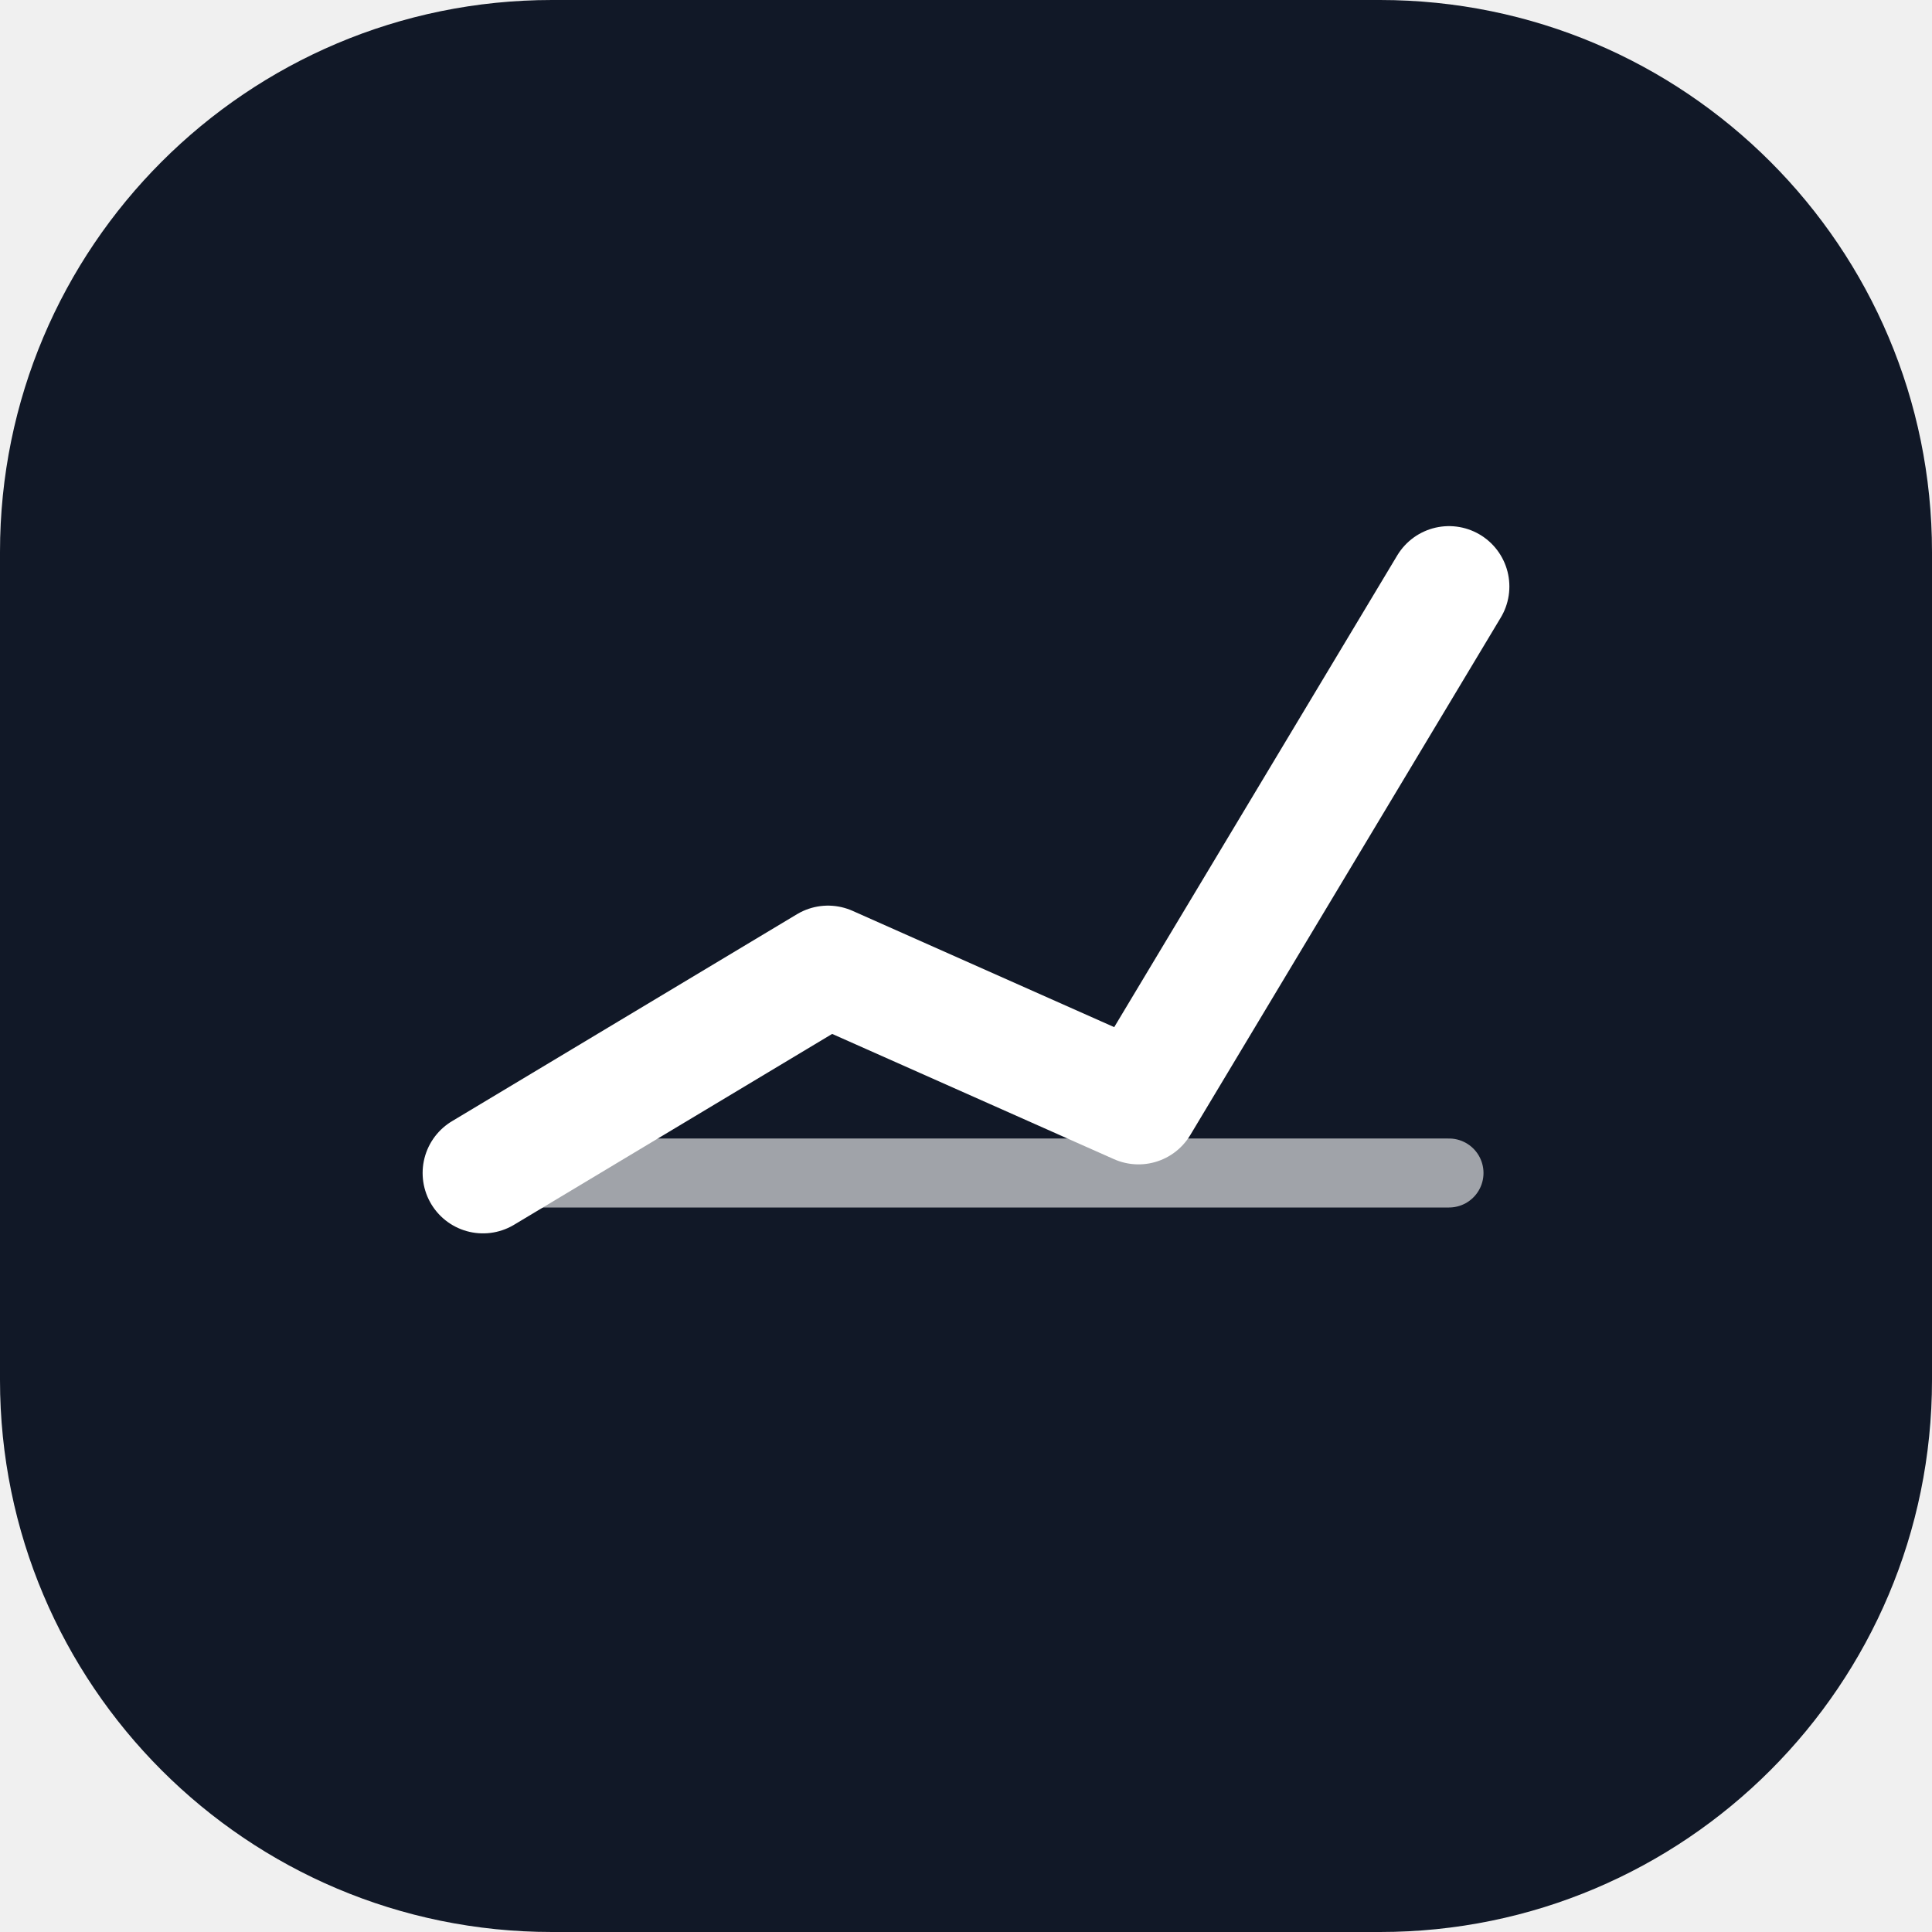
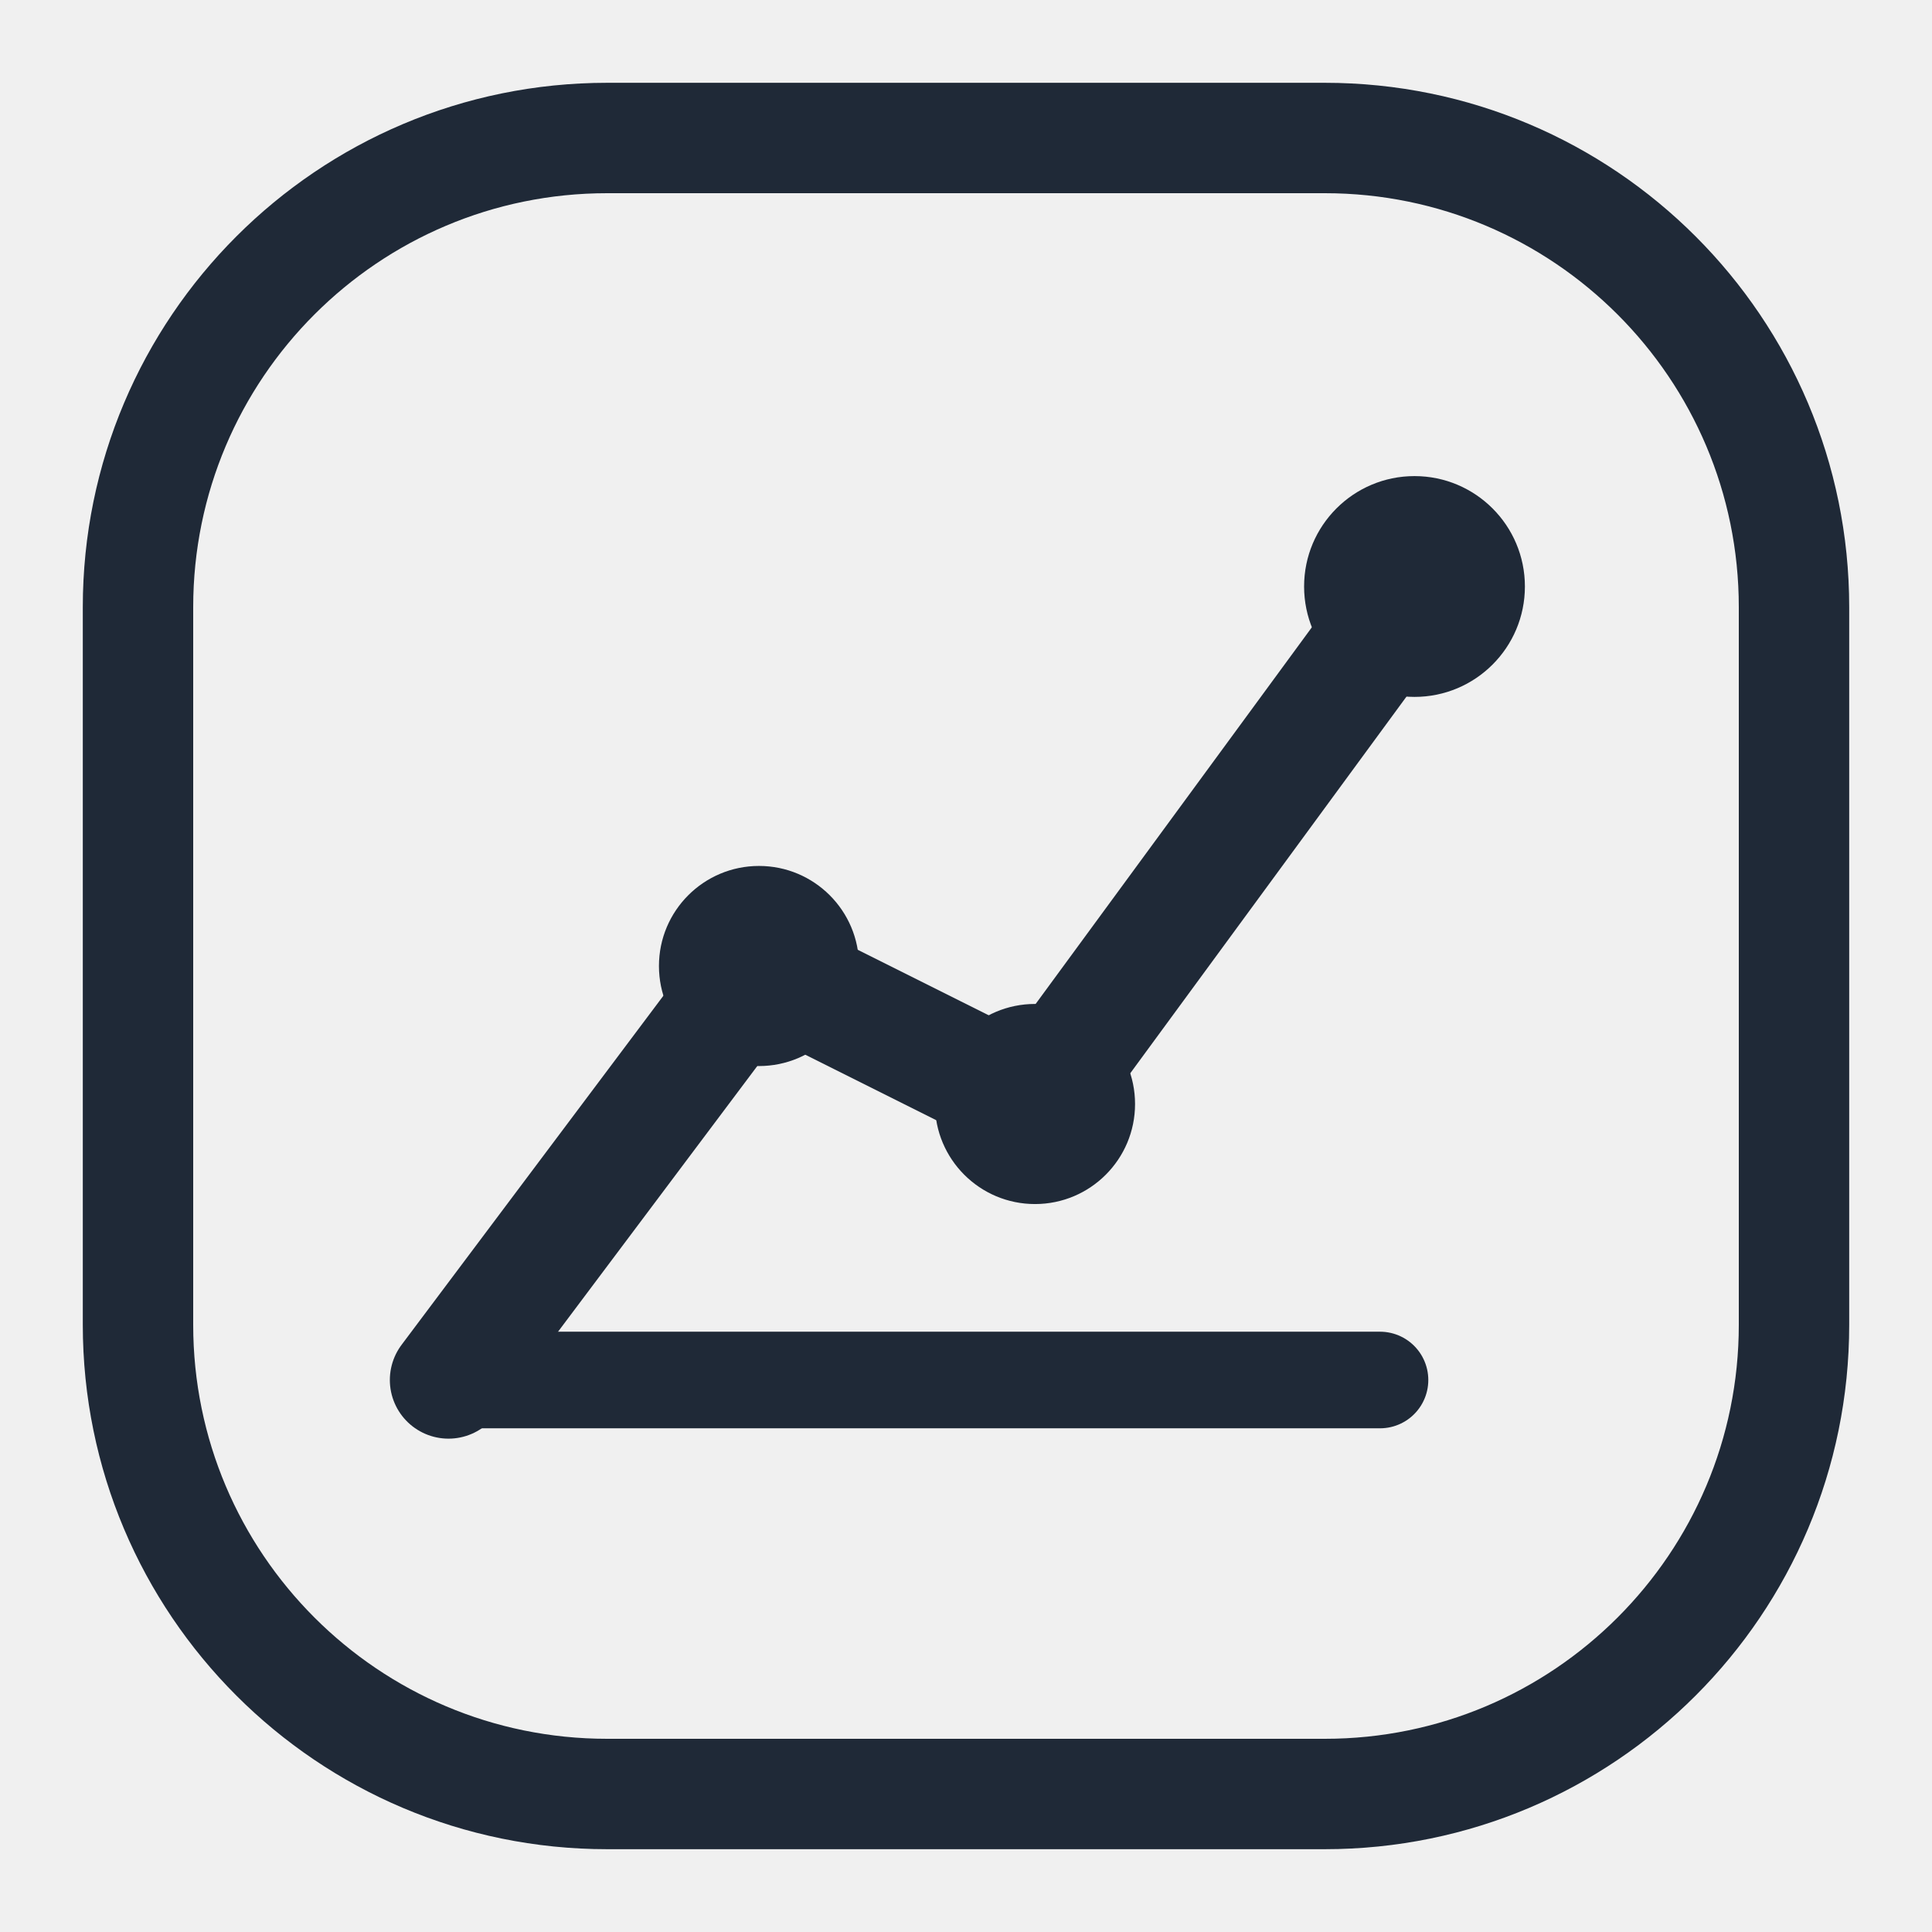
<svg xmlns="http://www.w3.org/2000/svg" viewBox="0 0 28 28" fill="none">
-   <rect width="28" height="28" rx="8" fill="#111827" />
-   <path d="M7 17h14" stroke="rgba(255,255,255,0.6)" stroke-width="1" stroke-linecap="round" />
-   <path d="M7 17 L12 14 L16.5 16 L21 8.5" stroke="#ffffff" stroke-width="1.75" stroke-linecap="round" stroke-linejoin="round" />
+   <style>
+     .bl { stroke: #1f2937; fill: none; }
+     .bd { fill: #1f2937; }
+     @media (prefers-color-scheme: dark) {
+       .bl { stroke: #ffffff; }
+       .bd { fill: #ffffff; }
+     }
+   </style>
+   <rect class="bl" x="2" y="2" width="24" height="24" rx="6.8" stroke-width="1.6" />
+   <path class="bl" d="M6.5 20h13.5" stroke-width="1.4" stroke-linecap="round" />
+   <path class="bl" d="M6.5 20 L11 14 L15 16 L20.5 8.5" stroke-width="1.7" stroke-linecap="round" stroke-linejoin="round" />
+   <circle class="bd" cx="11" cy="14" r="1.45" />
+   <circle class="bd" cx="15" cy="16" r="1.45" />
+   <circle class="bd" cx="20.5" cy="8.5" r="1.6" />
</svg>
